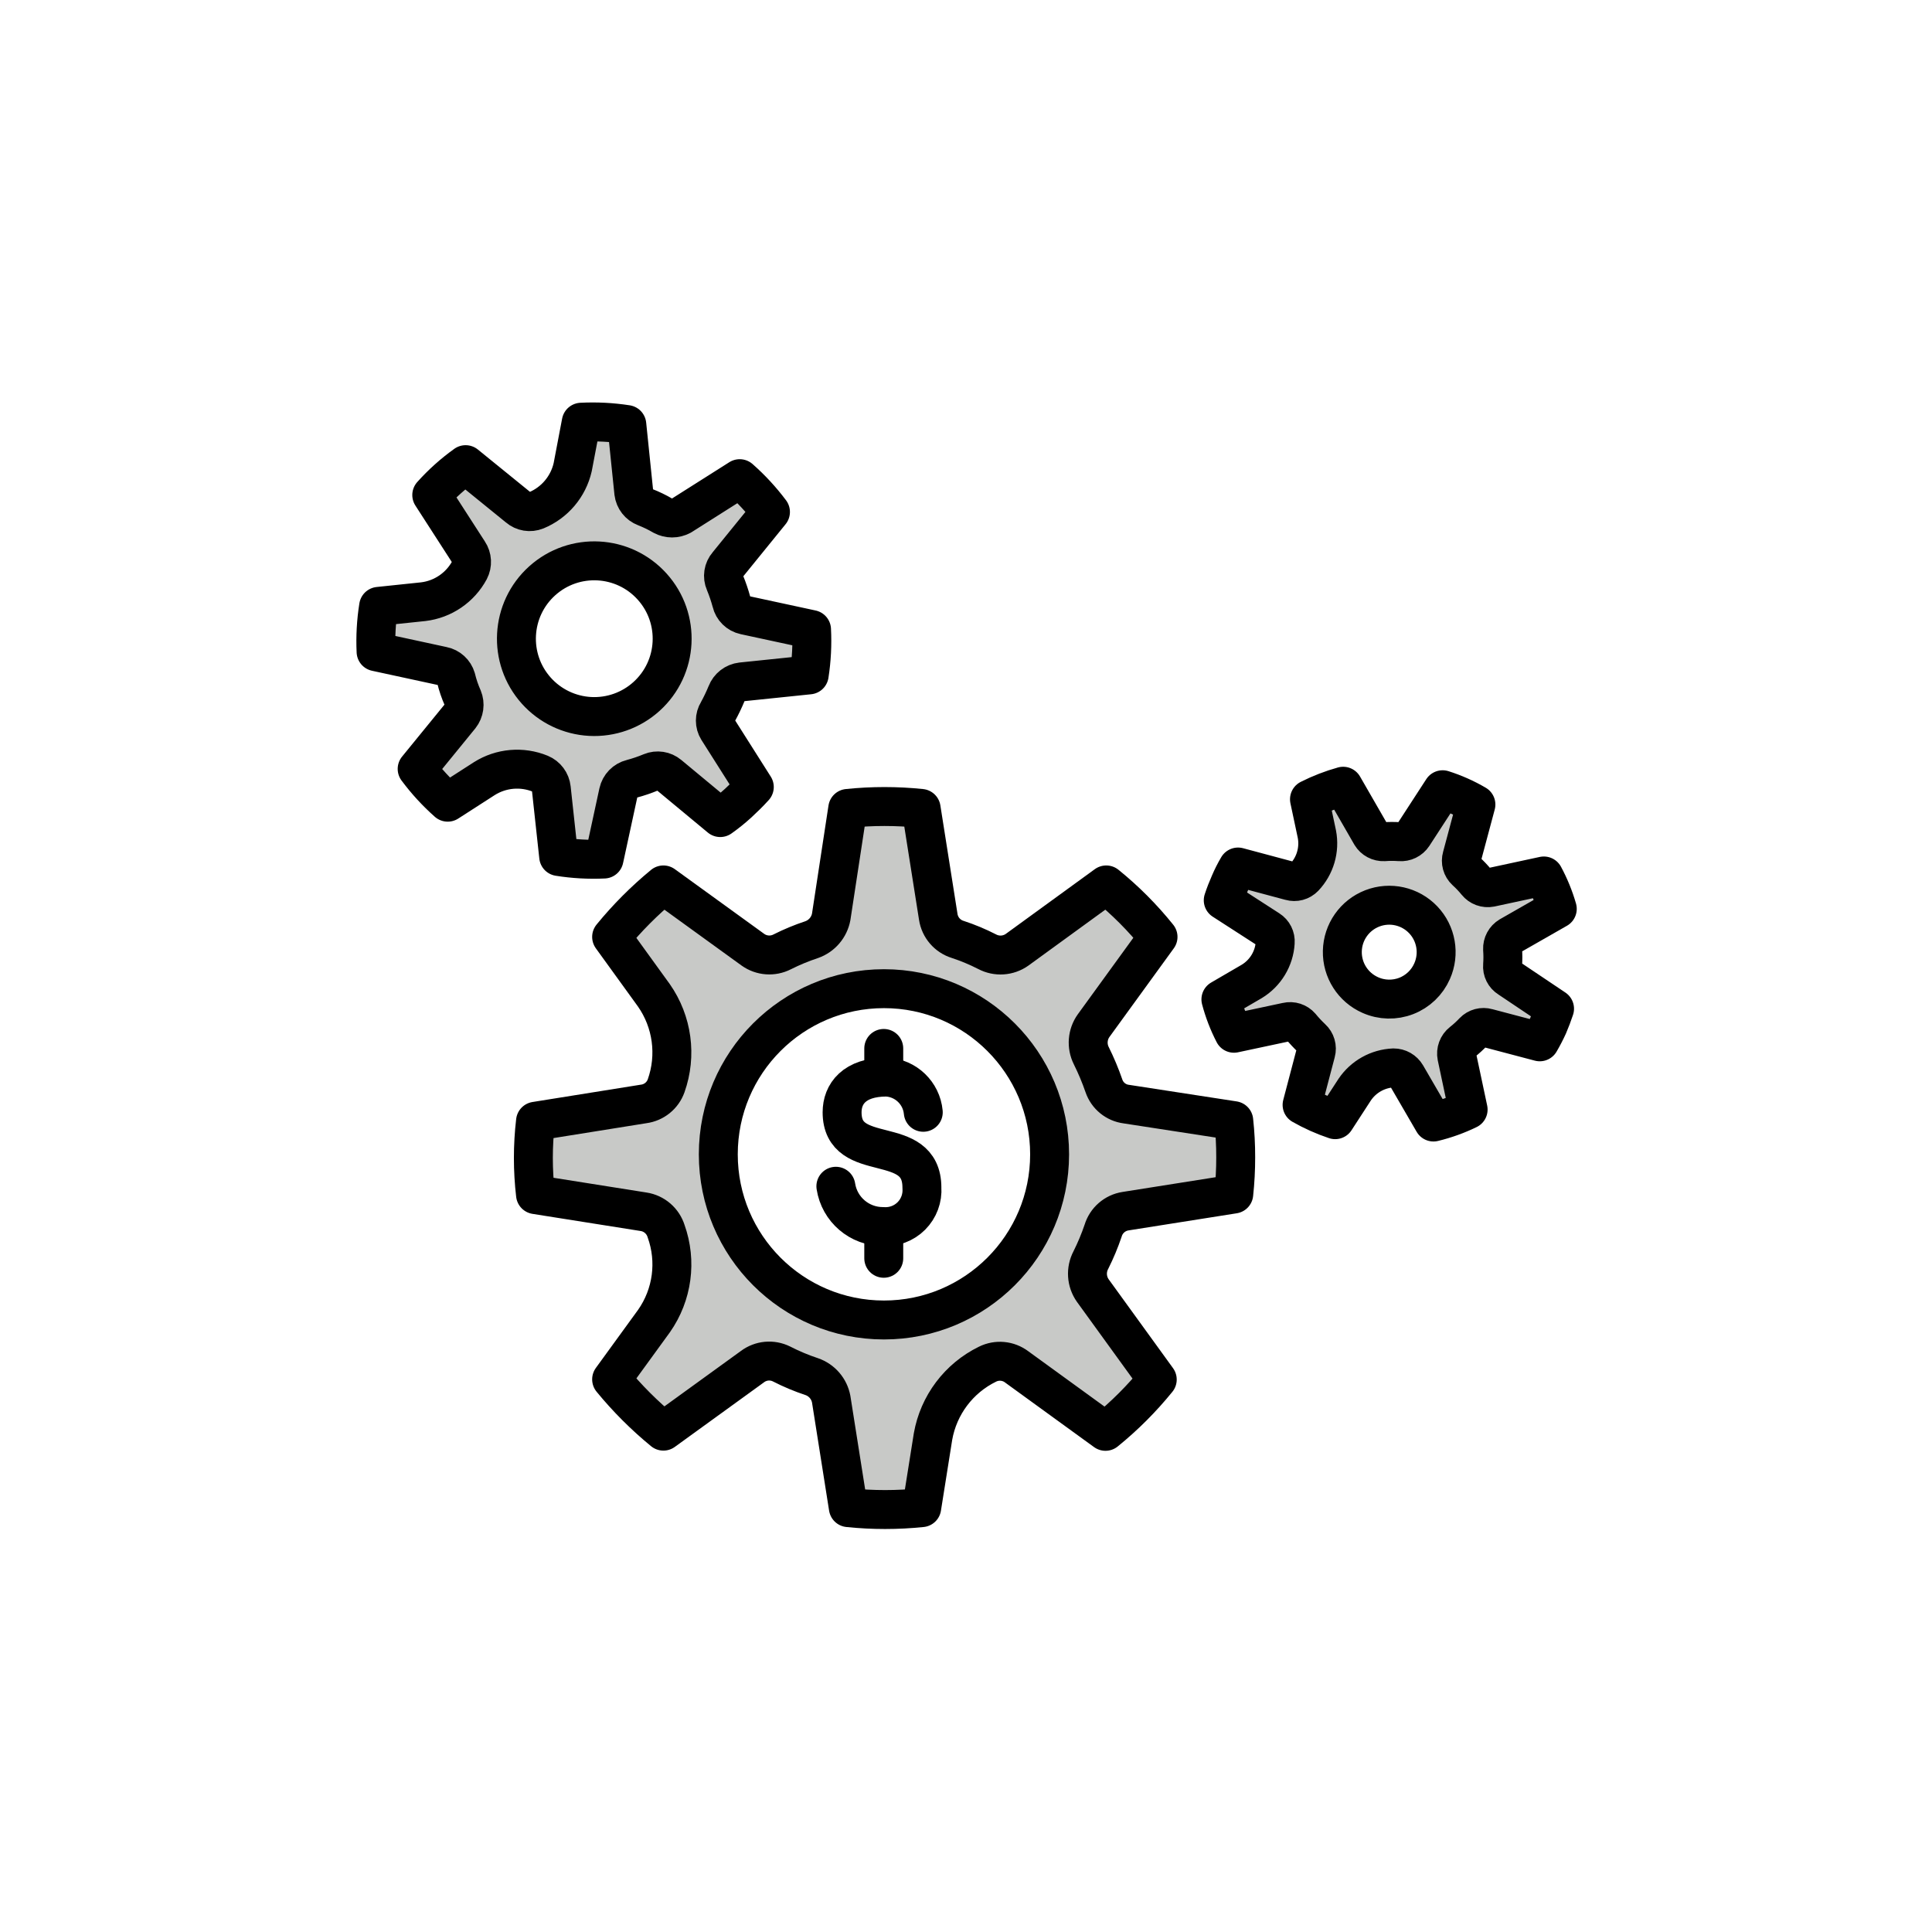
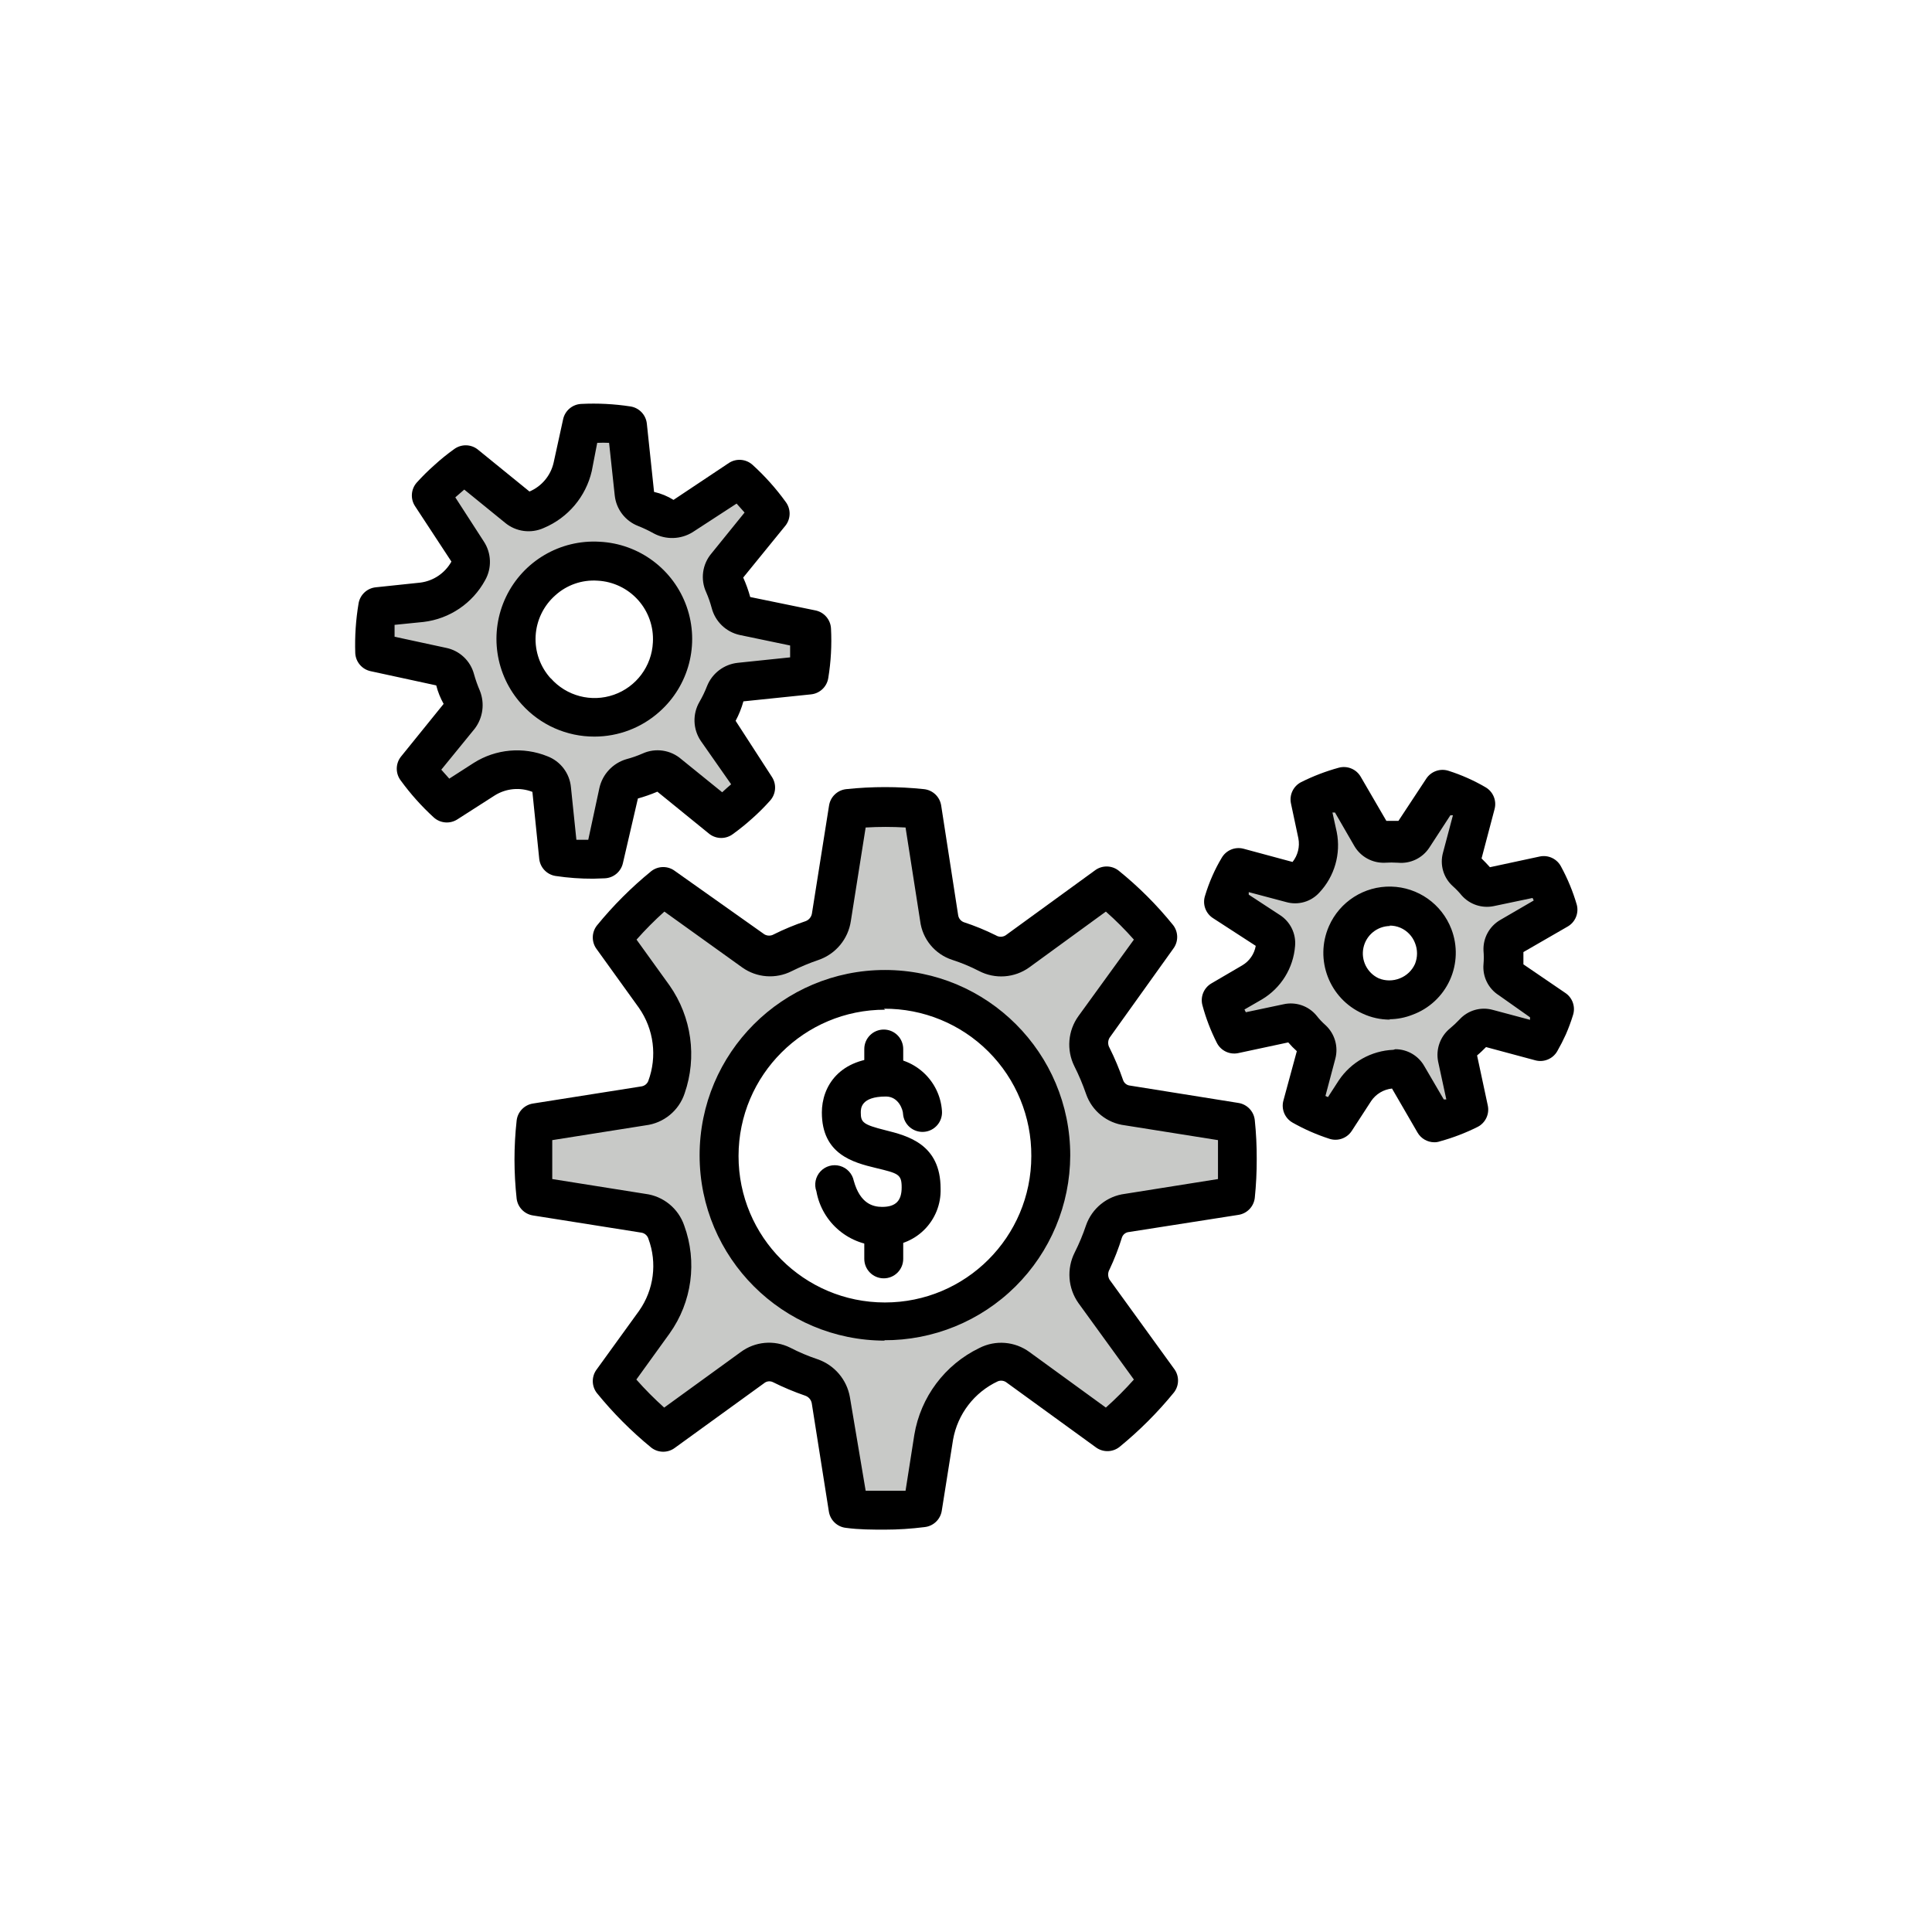
- <svg xmlns="http://www.w3.org/2000/svg" viewBox="0 0 99.25 99.25">
+ <svg xmlns="http://www.w3.org/2000/svg" class="triumph-svg-icon" viewBox="0 0 99.25 99.25">
  <defs>
-     <style>.cls-1{fill:none;}.cls-1,.cls-2{stroke:#000;stroke-linecap:round;stroke-linejoin:round;stroke-width:2px;}.cls-2{fill:#c8c9c7;}</style>
+     <style>
+       .icon-dark {
+         fill: #000000;
+       }
+ 
+       .icon-accent {
+         fill: #c8c9c7;
+       }
+     </style>
  </defs>
-   <g id="Icons">
-     <path class="cls-1" d="M47.43,57.14a2,2,0,0,0-1.88-1.81c-1.67,0-2.29.87-2.29,1.81,0,2.77,4.1,1,4.1,3.87a1.87,1.87,0,0,1-2,2,2.44,2.44,0,0,1-2.42-2.07" />
-     <line class="cls-1" x1="45.4" y1="53.86" x2="45.4" y2="55.26" />
-     <line class="cls-1" x1="45.4" y1="63.23" x2="45.4" y2="64.64" />
-     <path class="cls-2" d="M57.86,56.72a1.4,1.4,0,0,1-1.15-.94,13.19,13.19,0,0,0-.65-1.55,1.5,1.5,0,0,1,.12-1.54l3.31-4.56a17.67,17.67,0,0,0-2.66-2.67l-4.58,3.33a1.47,1.47,0,0,1-1.54.1,10.56,10.56,0,0,0-1.51-.63,1.44,1.44,0,0,1-1-1.16l-.88-5.57a18.27,18.27,0,0,0-3.77,0L42.7,47.1a1.54,1.54,0,0,1-1,1.17,11.16,11.16,0,0,0-1.52.63,1.45,1.45,0,0,1-1.5-.11l-4.6-3.33a19.18,19.18,0,0,0-2.66,2.67l2.17,3a5.12,5.12,0,0,1,.63,4.65v0a1.42,1.42,0,0,1-1.15.93l-5.56.89a16.21,16.21,0,0,0,0,3.77l5.55.88a1.44,1.44,0,0,1,1.16,1v0a5.06,5.06,0,0,1-.62,4.61l-2.18,3a19.11,19.11,0,0,0,2.66,2.66l4.57-3.31a1.43,1.43,0,0,1,1.5-.14,10.93,10.93,0,0,0,1.55.65,1.52,1.52,0,0,1,1,1.16l.88,5.57a18.27,18.27,0,0,0,3.77,0l.58-3.65a5.13,5.13,0,0,1,2.8-3.72h0a1.43,1.43,0,0,1,1.5.14l4.56,3.31a18.08,18.08,0,0,0,2.66-2.66l-3.31-4.57a1.5,1.5,0,0,1-.1-1.57,11.85,11.85,0,0,0,.63-1.51,1.43,1.43,0,0,1,1.15-1l5.56-.88a17.36,17.36,0,0,0,.1-1.89,17,17,0,0,0-.1-1.88ZM45.41,67.81a8.51,8.51,0,1,1,8.51-8.51A8.51,8.51,0,0,1,45.41,67.81Z" />
-     <path class="cls-2" d="M36.88,37.48a.87.87,0,0,1,0-.92,9.14,9.14,0,0,0,.45-.94.93.93,0,0,1,.76-.59l3.48-.36a11.35,11.35,0,0,0,.12-2.33l-3.43-.74a.89.89,0,0,1-.68-.67,8.31,8.31,0,0,0-.34-1,.87.87,0,0,1,.14-.92l2.2-2.71A11.29,11.29,0,0,0,38,24.59L35,26.49a1,1,0,0,1-.95,0,6.41,6.41,0,0,0-.91-.44.91.91,0,0,1-.58-.74l-.36-3.5a11.48,11.48,0,0,0-2.34-.12L29.42,24a3.16,3.16,0,0,1-1.88,2.22h0a.89.89,0,0,1-.91-.15l-2.71-2.2a10.71,10.71,0,0,0-1.74,1.56l1.89,2.93a.91.91,0,0,1,.05.93l0,0a3.12,3.12,0,0,1-2.38,1.62l-2.29.24a11.35,11.35,0,0,0-.13,2.33l3.42.74a.9.9,0,0,1,.69.63,5.81,5.81,0,0,0,.34,1,.94.94,0,0,1-.13.94l-2.21,2.71A11.28,11.28,0,0,0,23,41.21L24.88,40a3.15,3.15,0,0,1,2.88-.25h0a.92.92,0,0,1,.56.75L28.7,44a11.35,11.35,0,0,0,2.33.13l.74-3.42a.92.92,0,0,1,.68-.7,7.69,7.69,0,0,0,1-.34.89.89,0,0,1,.91.14L37,42a9.6,9.6,0,0,0,.92-.74c.28-.26.56-.53.83-.83Zm-9.33-2a4,4,0,1,1,5.66.3A4,4,0,0,1,27.55,35.48Z" />
-     <path class="cls-2" d="M77.52,50.25a.7.7,0,0,1-.33-.66,5.61,5.61,0,0,0,0-.83.74.74,0,0,1,.36-.67L80,46.69A8.57,8.57,0,0,0,79.31,45l-2.74.59a.73.73,0,0,1-.71-.26,5.3,5.3,0,0,0-.56-.59.71.71,0,0,1-.2-.72l.72-2.69a8.42,8.42,0,0,0-1.71-.76l-1.52,2.34a.74.74,0,0,1-.68.33,5.34,5.34,0,0,0-.81,0,.73.73,0,0,1-.66-.35L69,40.39a9.53,9.53,0,0,0-1.73.67l.38,1.79A2.53,2.53,0,0,1,67,45.07v0a.71.71,0,0,1-.71.19l-2.69-.72a7.18,7.18,0,0,0-.42.83,9.4,9.4,0,0,0-.34.88l2.34,1.51a.71.71,0,0,1,.33.66v0a2.51,2.51,0,0,1-1.21,2l-1.58.92a8.57,8.57,0,0,0,.67,1.74l2.72-.58a.72.72,0,0,1,.71.23,6.45,6.45,0,0,0,.57.61.72.72,0,0,1,.21.72l-.71,2.7a9.59,9.59,0,0,0,1.7.76l1-1.54a2.54,2.54,0,0,1,2-1.12h0a.75.75,0,0,1,.65.37l1.4,2.41A8.85,8.85,0,0,0,75.42,57l-.58-2.73a.74.74,0,0,1,.27-.73A5.3,5.3,0,0,0,75.7,53a.71.71,0,0,1,.71-.19l2.69.71a9.33,9.33,0,0,0,.43-.83q.18-.42.33-.87Zm-7.12.87a2.41,2.41,0,1,1,3.17-1.23A2.4,2.4,0,0,1,70.4,51.12Z" />
+   <g>
+     <g>
+       <path class="icon-dark" d="M45.32,64a3.4,3.4,0,0,1-3.38-2.8,1,1,0,1,1,1.92-.54c.33,1.19,1,1.34,1.46,1.34.7,0,1-.32,1-1s-.17-.72-1.33-1-2.77-.7-2.77-2.85c0-1.3.86-2.82,3.29-2.82a2.94,2.94,0,0,1,2.88,2.74,1,1,0,1,1-2,.15c0-.18-.21-.89-.88-.89-1.29,0-1.29.62-1.29.82,0,.5.1.62,1.26.91s2.84.72,2.84,3A2.85,2.85,0,0,1,45.32,64Z" />
+       <path class="icon-dark" d="M45.4,56.3a1,1,0,0,1-1-1V53.89a1,1,0,0,1,2,0V55.3A1,1,0,0,1,45.4,56.3Z" />
+       <path class="icon-dark" d="M45.4,65.67a1,1,0,0,1-1-1v-1.4a1,1,0,0,1,2,0v1.4A1,1,0,0,1,45.4,65.67Z" />
+     </g>
+     <g>
+       <path class="icon-accent" d="M57.86,56.76a1.42,1.42,0,0,1-1.15-.94,13.19,13.19,0,0,0-.65-1.55,1.5,1.5,0,0,1,.12-1.54l3.31-4.56a17.67,17.67,0,0,0-2.66-2.67l-4.58,3.33a1.47,1.47,0,0,1-1.54.1,10.56,10.56,0,0,0-1.51-.63,1.45,1.45,0,0,1-1-1.16l-.88-5.57a18.27,18.27,0,0,0-3.77,0l-.88,5.57a1.51,1.51,0,0,1-1,1.16,12.72,12.72,0,0,0-1.52.64,1.45,1.45,0,0,1-1.5-.11l-4.6-3.33a19.18,19.18,0,0,0-2.66,2.67l2.17,3a5.11,5.11,0,0,1,.63,4.64v0a1.42,1.42,0,0,1-1.15.93l-5.56.89a16.79,16.79,0,0,0-.11,1.88,17.11,17.11,0,0,0,.11,1.89l5.55.88a1.44,1.44,0,0,1,1.16,1v0a5.07,5.07,0,0,1-.62,4.61l-2.18,3a19.11,19.11,0,0,0,2.66,2.66l4.57-3.31a1.43,1.43,0,0,1,1.5-.14,12.23,12.23,0,0,0,1.55.65,1.51,1.51,0,0,1,1,1.16l.88,5.57a18.27,18.27,0,0,0,3.77,0l.58-3.65a5.11,5.11,0,0,1,2.8-3.72l0,0a1.45,1.45,0,0,1,1.5.15l4.56,3.31a18.08,18.08,0,0,0,2.66-2.66l-3.31-4.57a1.5,1.5,0,0,1-.1-1.57,13.19,13.19,0,0,0,.63-1.51,1.43,1.43,0,0,1,1.15-1l5.56-.88a17.36,17.36,0,0,0,.1-1.89,17,17,0,0,0-.1-1.88ZM45.41,67.85a8.52,8.52,0,1,1,8.51-8.51A8.51,8.51,0,0,1,45.41,67.85Z" />
+       <path class="icon-dark" d="M45.47,78.58c-.67,0-1.33,0-2-.09a1,1,0,0,1-.89-.84l-.88-5.57a.51.51,0,0,0-.33-.38A13.82,13.82,0,0,1,39.7,71a.42.42,0,0,0-.45.06l-4.57,3.31a1,1,0,0,1-1.22,0,19.57,19.57,0,0,1-2.8-2.81,1,1,0,0,1,0-1.22l2.17-3a4,4,0,0,0,.48-3.7.45.45,0,0,0-.38-.32l-5.55-.88a1,1,0,0,1-.84-.87,18.71,18.71,0,0,1-.11-2,18.37,18.37,0,0,1,.11-2,1,1,0,0,1,.84-.88l5.57-.88a.45.45,0,0,0,.35-.27,4.08,4.08,0,0,0-.48-3.77l-2.16-3a1,1,0,0,1,0-1.22,19.5,19.5,0,0,1,2.8-2.8,1,1,0,0,1,1.22,0L39.27,48a.48.48,0,0,0,.48,0,12.74,12.74,0,0,1,1.64-.68.51.51,0,0,0,.32-.39l.88-5.55a1,1,0,0,1,.88-.84,19,19,0,0,1,4,0,1,1,0,0,1,.88.84L49.22,47a.46.46,0,0,0,.28.37,12.39,12.39,0,0,1,1.66.68.47.47,0,0,0,.5,0l4.58-3.33a1,1,0,0,1,1.22,0,18.66,18.66,0,0,1,2.81,2.81,1,1,0,0,1,0,1.21L57,53.31a.51.51,0,0,0,0,.52,13.8,13.8,0,0,1,.7,1.67.42.42,0,0,0,.36.27l5.56.89a1,1,0,0,1,.84.88,18.41,18.41,0,0,1,.1,2,18.73,18.73,0,0,1-.1,2,1,1,0,0,1-.84.87L58,63.29a.42.42,0,0,0-.36.27A12.62,12.62,0,0,1,57,65.21a.52.52,0,0,0,0,.53l3.31,4.57a1,1,0,0,1,0,1.22,19.64,19.64,0,0,1-2.81,2.81,1,1,0,0,1-1.22,0l-4.56-3.31a.46.46,0,0,0-.46-.07,4.1,4.1,0,0,0-2.3,3l-.58,3.65a1,1,0,0,1-.89.84Q46.46,78.58,45.47,78.58Zm-1-2c.68,0,1.37,0,2.05,0l.45-2.87a6.06,6.06,0,0,1,3.34-4.46,2.46,2.46,0,0,1,2.58.21l3.92,2.85a17.79,17.79,0,0,0,1.44-1.44l-2.85-3.93a2.53,2.53,0,0,1-.19-2.6,10.58,10.58,0,0,0,.58-1.39,2.44,2.44,0,0,1,2-1.62l4.78-.76c0-.33,0-.68,0-1s0-.69,0-1l-4.78-.76h0a2.42,2.42,0,0,1-2-1.62,11.39,11.39,0,0,0-.6-1.42,2.5,2.5,0,0,1,.21-2.57l2.85-3.93a16.31,16.31,0,0,0-1.44-1.44l-3.94,2.87a2.47,2.47,0,0,1-2.58.18,9.09,9.09,0,0,0-1.37-.57,2.41,2.41,0,0,1-1.65-2l-.75-4.8a17.53,17.53,0,0,0-2.05,0l-.76,4.8a2.5,2.5,0,0,1-1.65,2,11.18,11.18,0,0,0-1.39.58,2.46,2.46,0,0,1-2.54-.19l-4-2.87a17.67,17.67,0,0,0-1.43,1.44l1.7,2.36a6.15,6.15,0,0,1,.77,5.54,2.42,2.42,0,0,1-2,1.64l-4.8.76q0,.51,0,1t0,1l4.78.76a2.43,2.43,0,0,1,2,1.63,6,6,0,0,1-.75,5.54l-1.71,2.37a17.67,17.67,0,0,0,1.43,1.44l3.93-2.85a2.44,2.44,0,0,1,2.54-.23,9.91,9.91,0,0,0,1.42.6,2.52,2.52,0,0,1,1.65,1.94Zm1-7.71a9.52,9.52,0,1,1,9.51-9.51A9.52,9.52,0,0,1,45.41,68.85Zm0-17a7.52,7.52,0,1,0,7.51,7.52A7.52,7.52,0,0,0,45.41,51.82Z" />
+     </g>
+     <g>
+       <path class="icon-accent" d="M36.88,37.52a.89.89,0,0,1,0-.93,7.5,7.5,0,0,0,.45-.94.92.92,0,0,1,.76-.58l3.48-.36a11.35,11.35,0,0,0,.12-2.33l-3.43-.74a.89.89,0,0,1-.68-.67,7.69,7.69,0,0,0-.34-1,.87.87,0,0,1,.14-.92l2.2-2.72A11.69,11.69,0,0,0,38,24.63L35,26.53a1,1,0,0,1-.95,0,6.41,6.41,0,0,0-.91-.44.91.91,0,0,1-.58-.74l-.36-3.5a11.48,11.48,0,0,0-2.34-.12L29.42,24a3.16,3.16,0,0,1-1.88,2.22h0a.87.87,0,0,1-.91-.14l-2.71-2.2a10.77,10.77,0,0,0-.91.73,9.29,9.29,0,0,0-.83.83l1.89,2.93a.91.91,0,0,1,.05.93l0,0a3.14,3.14,0,0,1-2.38,1.62l-2.29.24a11.35,11.35,0,0,0-.13,2.33l3.42.74a.9.9,0,0,1,.69.63,5.81,5.81,0,0,0,.34,1,.94.94,0,0,1-.13.94l-2.21,2.71A11.28,11.28,0,0,0,23,41.25L24.88,40a3.15,3.15,0,0,1,2.88-.25h0a.92.92,0,0,1,.56.75L28.7,44a12.1,12.1,0,0,0,2.33.13l.74-3.42a.92.92,0,0,1,.68-.7,7.69,7.69,0,0,0,1-.34.89.89,0,0,1,.91.14L37,42a9.51,9.51,0,0,0,.92-.73c.28-.26.56-.53.83-.83Zm-9.33-2a4,4,0,1,1,5.66.31A4,4,0,0,1,27.55,35.51Z" />
+       <path class="icon-dark" d="M30.48,45.14A12.58,12.58,0,0,1,28.54,45a1,1,0,0,1-.84-.89l-.35-3.43a2.16,2.16,0,0,0-1.93.18L23.5,42.09a1,1,0,0,1-1.22-.1,12.68,12.68,0,0,1-1.69-1.89,1,1,0,0,1,0-1.22l2.2-2.72a3.92,3.92,0,0,1-.38-.95l-3.37-.73a1,1,0,0,1-.79-.93A12.82,12.82,0,0,1,18.42,31a1,1,0,0,1,.89-.83l2.28-.24a2.14,2.14,0,0,0,1.6-1.08L21.32,26a1,1,0,0,1,.09-1.21,11.07,11.07,0,0,1,.91-.9,10.44,10.44,0,0,1,1-.81,1,1,0,0,1,1.21,0l2.67,2.17a2.12,2.12,0,0,0,1.24-1.48l.49-2.24a1,1,0,0,1,.93-.78,12.56,12.56,0,0,1,2.53.13,1,1,0,0,1,.84.89l.37,3.5a3.25,3.25,0,0,1,1,.41l2.85-1.9a1,1,0,0,1,1.21.1,12.28,12.28,0,0,1,1.7,1.9,1,1,0,0,1,0,1.21l-2.18,2.68a6.9,6.9,0,0,1,.36,1l3.36.69a1,1,0,0,1,.79.93,11.89,11.89,0,0,1-.14,2.54,1,1,0,0,1-.88.84l-3.48.36a4.84,4.84,0,0,1-.4,1l1.87,2.89a1,1,0,0,1-.1,1.21,10.92,10.92,0,0,1-.9.9,11.84,11.84,0,0,1-1,.81,1,1,0,0,1-1.22,0l-2.67-2.17a8.1,8.1,0,0,1-1,.35L32,44.34a1,1,0,0,1-.93.78Zm-.87-2,.61,0,.57-2.65A2,2,0,0,1,32.18,39a5.75,5.75,0,0,0,.83-.29A1.86,1.86,0,0,1,35,39l2.1,1.7.23-.21.23-.2L36,38.06h0a1.89,1.89,0,0,1-.07-2,5.64,5.64,0,0,0,.39-.81,1.92,1.92,0,0,1,1.58-1.2l2.69-.28c0-.2,0-.41,0-.61L38,32.62a1.91,1.91,0,0,1-1.44-1.39,5.69,5.69,0,0,0-.28-.8,1.87,1.87,0,0,1,.27-2l1.7-2.1-.41-.46-2.26,1.47a2,2,0,0,1-2,.06,6.62,6.62,0,0,0-.8-.38,1.9,1.9,0,0,1-1.2-1.57l-.29-2.7a6.08,6.08,0,0,0-.61,0L30.4,24.2a4.19,4.19,0,0,1-2.46,2.92,1.89,1.89,0,0,1-2-.27l-2.09-1.7-.23.2-.23.2,1.46,2.26a1.91,1.91,0,0,1,.07,2,4.16,4.16,0,0,1-3.16,2.14l-1.49.15c0,.21,0,.41,0,.61l2.64.57a1.87,1.87,0,0,1,1.44,1.35,6.61,6.61,0,0,0,.3.85,2,2,0,0,1-.26,1.95l-1.72,2.11.41.46,1.26-.81a4.16,4.16,0,0,1,3.78-.34,1.89,1.89,0,0,1,1.21,1.59Zm-2.19-2.4ZM37.72,37ZM27.12,25.3Zm3.42,12.54a5,5,0,0,1-3.74-1.66h0a5,5,0,0,1,4-8.35,5,5,0,0,1,3.07,8.74A5,5,0,0,1,30.54,37.84Zm-2.25-3A3,3,0,0,0,33.54,33a3,3,0,0,0-2.84-3.17,2.93,2.93,0,0,0-2.18.76,3,3,0,0,0-.23,4.26Z" />
+     </g>
+     <g>
+       <path class="icon-accent" d="M77.52,50.29a.71.71,0,0,1-.33-.66,5.61,5.61,0,0,0,0-.83.74.74,0,0,1,.36-.67L80,46.73A8.57,8.57,0,0,0,79.31,45l-2.74.59a.72.72,0,0,1-.71-.27,6.2,6.2,0,0,0-.56-.58.71.71,0,0,1-.2-.72l.72-2.7a9,9,0,0,0-1.71-.75L72.59,42.9a.76.76,0,0,1-.68.33,5.34,5.34,0,0,0-.81,0,.73.73,0,0,1-.66-.35L69,40.43a9.53,9.53,0,0,0-1.73.67l.38,1.79A2.53,2.53,0,0,1,67,45.11v0a.71.71,0,0,1-.71.19l-2.69-.72a7.18,7.18,0,0,0-.42.83,9.4,9.4,0,0,0-.34.88l2.34,1.51a.71.71,0,0,1,.33.66v0a2.51,2.51,0,0,1-1.21,2l-1.58.92a8.57,8.57,0,0,0,.67,1.74l2.72-.58a.72.72,0,0,1,.71.23,6.45,6.45,0,0,0,.57.61.72.72,0,0,1,.21.72l-.71,2.7a8.88,8.88,0,0,0,1.7.75l1-1.53a2.54,2.54,0,0,1,2-1.12h0a.73.73,0,0,1,.65.37l1.4,2.41A8.85,8.85,0,0,0,75.42,57l-.58-2.73a.74.74,0,0,1,.27-.73A5.3,5.3,0,0,0,75.7,53a.74.74,0,0,1,.71-.2l2.69.72a9.33,9.33,0,0,0,.43-.83q.18-.42.33-.87Zm-7.12.87a2.41,2.41,0,1,1,3.17-1.23A2.4,2.4,0,0,1,70.4,51.16Z" />
+       <path class="icon-dark" d="M73.68,58.68a1,1,0,0,1-.86-.5l-1.31-2.26a1.48,1.48,0,0,0-1.07.64l-1,1.54a1,1,0,0,1-1.15.4,10.23,10.23,0,0,1-1.89-.83,1,1,0,0,1-.47-1.13L66.62,54a4.67,4.67,0,0,1-.44-.45l-2.57.55a1,1,0,0,1-1.1-.53,10,10,0,0,1-.74-1.93,1,1,0,0,1,.46-1.12l1.59-.93a1.45,1.45,0,0,0,.69-1l-2.19-1.42A1,1,0,0,1,61.91,46a8.78,8.78,0,0,1,.37-1,8.17,8.17,0,0,1,.48-.93,1,1,0,0,1,1.12-.47l2.52.68a1.49,1.49,0,0,0,.3-1.21l-.38-1.79a1,1,0,0,1,.52-1.1,10.52,10.52,0,0,1,1.93-.74,1,1,0,0,1,1.13.46l1.32,2.27c.21,0,.42,0,.62,0L73.27,40a1,1,0,0,1,1.15-.4,9.39,9.39,0,0,1,1.89.84,1,1,0,0,1,.47,1.12l-.67,2.54c.14.14.29.29.43.45L79.1,44a1,1,0,0,1,1.1.53A9.88,9.88,0,0,1,81,46.47a1,1,0,0,1-.47,1.13l-2.27,1.31c0,.22,0,.43,0,.63L80.4,51a1,1,0,0,1,.41,1.14,9.28,9.28,0,0,1-.37,1A10.12,10.12,0,0,1,80,54a1,1,0,0,1-1.13.47l-2.53-.68c-.14.14-.29.29-.46.43l.55,2.57a1,1,0,0,1-.52,1.1,10.52,10.52,0,0,1-1.93.74A.84.84,0,0,1,73.68,58.68Zm-2-4.78a1.71,1.71,0,0,1,1.49.87l1,1.71.13,0-.42-1.94a1.76,1.76,0,0,1,.61-1.71,5.5,5.5,0,0,0,.49-.46,1.7,1.7,0,0,1,1.71-.49l1.91.51,0-.07,0-.06L77,51.13a1.71,1.71,0,0,1-.79-1.6,3.89,3.89,0,0,0,0-.69,1.73,1.73,0,0,1,.86-1.58l1.72-1-.06-.13-2,.42A1.73,1.73,0,0,1,75.09,46a4.08,4.08,0,0,0-.45-.47,1.7,1.7,0,0,1-.51-1.73l.51-1.92-.13,0-1.08,1.66a1.73,1.73,0,0,1-1.61.78,5.07,5.07,0,0,0-.68,0,1.74,1.74,0,0,1-1.56-.85l-1-1.73-.13,0,.22,1a3.54,3.54,0,0,1-.89,3.11,1.68,1.68,0,0,1-1.71.49l-1.92-.51,0,.07,0,.06L65.74,47a1.71,1.71,0,0,1,.79,1.6,3.51,3.51,0,0,1-1.7,2.74l-.9.52L64,52l1.94-.41a1.71,1.71,0,0,1,1.69.58,3.67,3.67,0,0,0,.47.5,1.74,1.74,0,0,1,.5,1.71l-.51,1.92.13.06.55-.85a3.55,3.55,0,0,1,2.81-1.58Zm0,2Zm6.52-7.14ZM66.28,44.45ZM76,44Zm-4.59,8.38A3.32,3.32,0,0,1,70,52.07h0a3.42,3.42,0,0,1-1.73-4.49,3.4,3.4,0,0,1,6.29.15,3.39,3.39,0,0,1-2,4.4A3.27,3.27,0,0,1,71.37,52.36Zm0-4.81a1.41,1.41,0,0,0-.58,2.69h0a1.44,1.44,0,0,0,1.08,0,1.42,1.42,0,0,0,.78-.74,1.44,1.44,0,0,0,0-1.08,1.4,1.4,0,0,0-.75-.78A1.38,1.38,0,0,0,71.38,47.55Z" />
+     </g>
  </g>
</svg>
